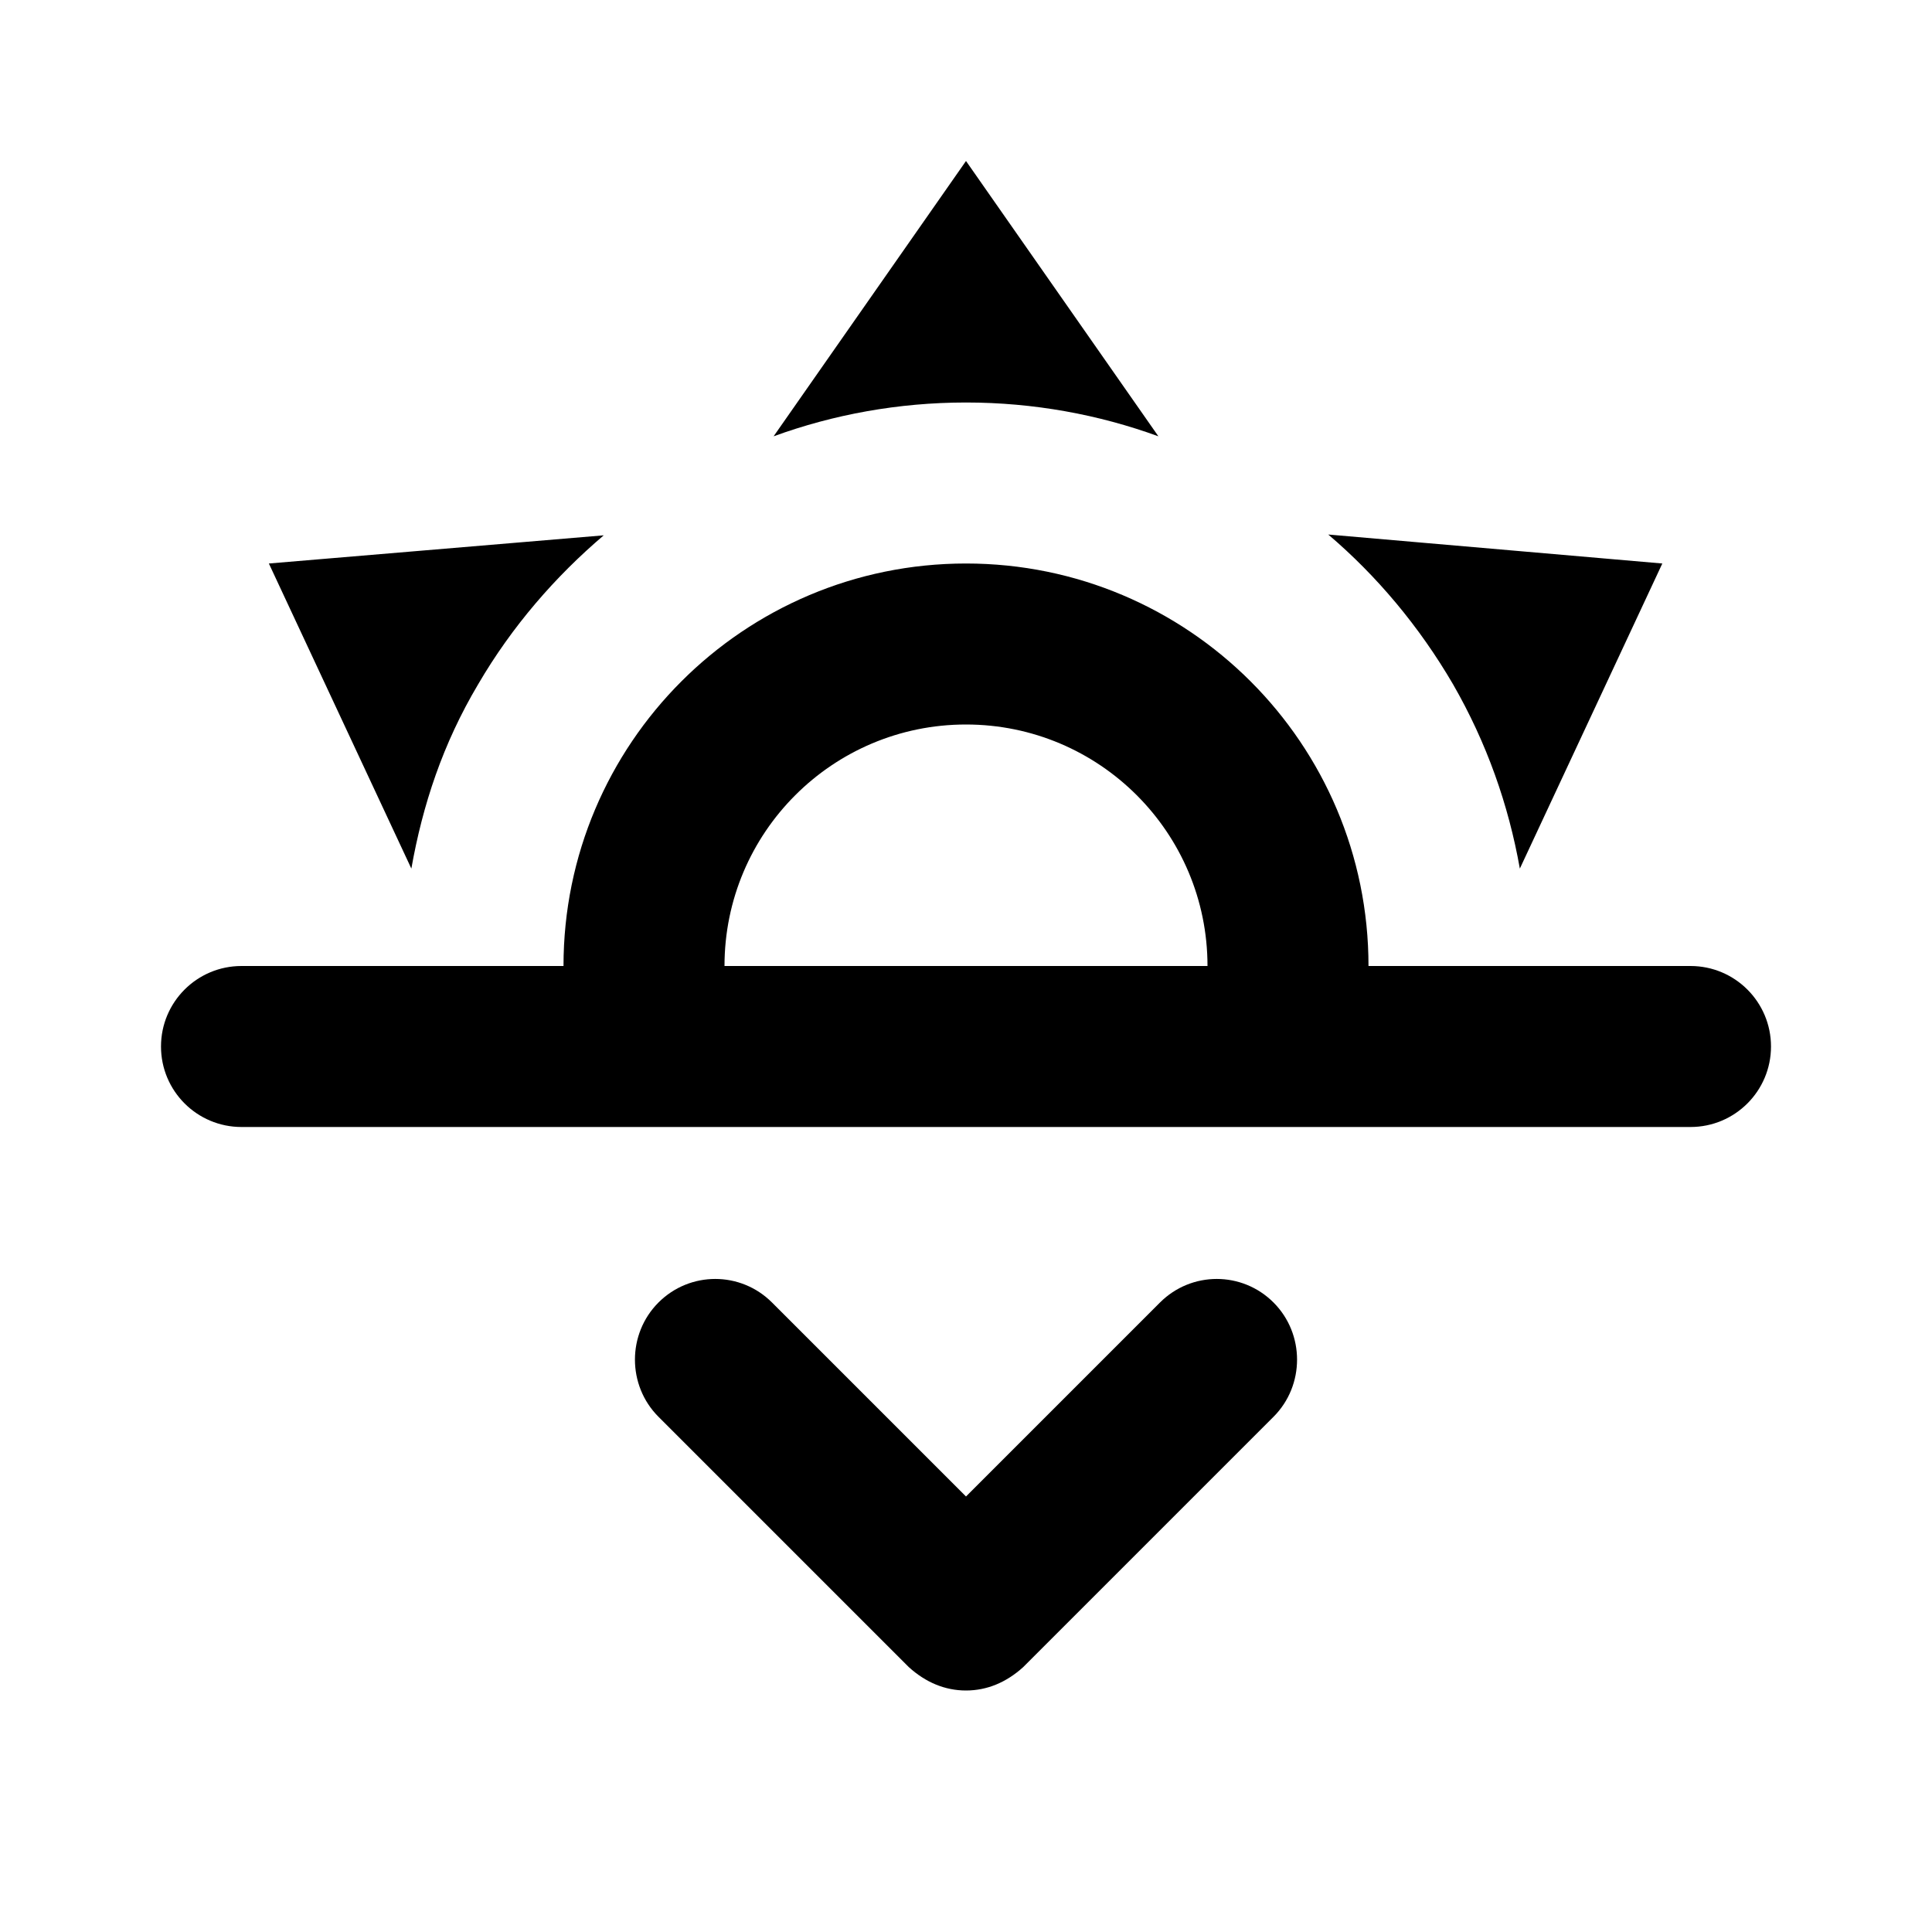
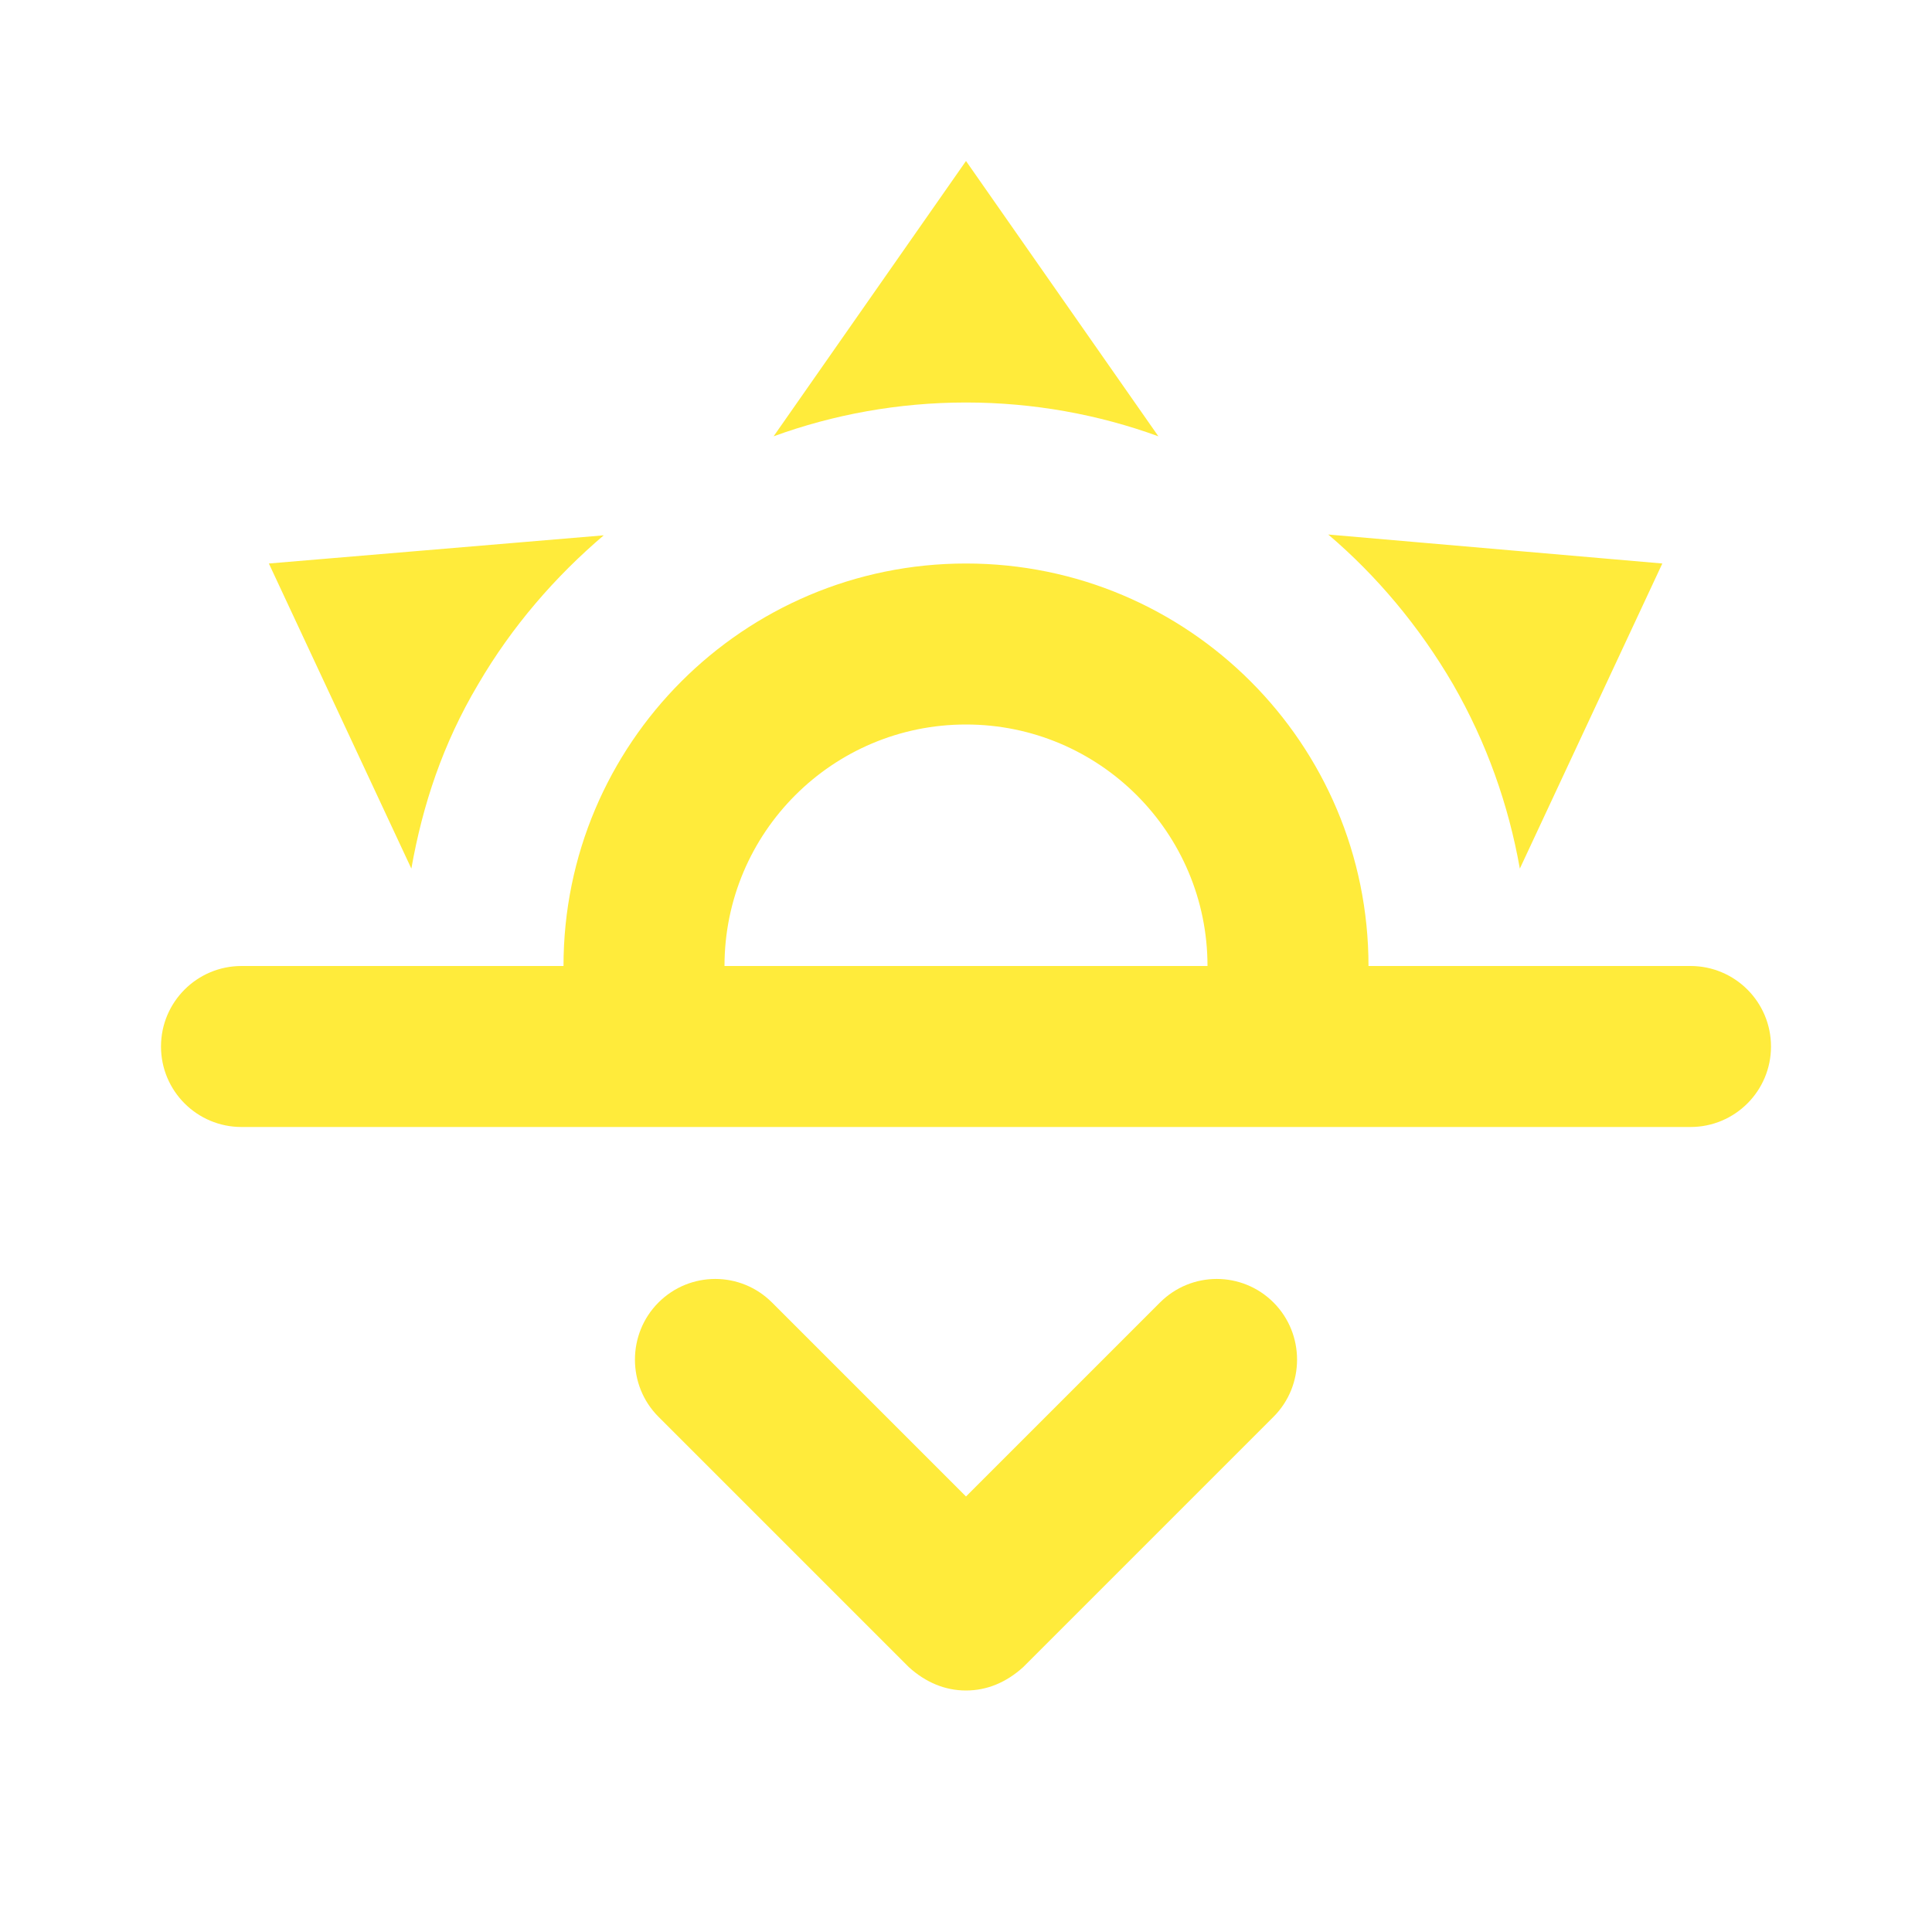
- <svg xmlns="http://www.w3.org/2000/svg" id="mdi-weather-sunset-down" viewBox="0 0 24 24" color="#FFEB3B">
+ <svg xmlns="http://www.w3.org/2000/svg" id="mdi-weather-sunset-down" viewBox="0 0 24 24" fill="#FFEB3B">
  <path d="M3,12H7A5,5 0 0,1 12,7A5,5 0 0,1 17,12H21A1,1 0 0,1 22,13A1,1 0 0,1 21,14H3A1,1 0 0,1 2,13A1,1 0 0,1 3,12M15,12A3,3 0 0,0 12,9A3,3 0 0,0 9,12H15M12,2L14.39,5.42C13.65,5.15 12.84,5 12,5C11.16,5 10.35,5.15 9.61,5.42L12,2M3.34,7L7.5,6.65C6.9,7.16 6.36,7.78 5.94,8.5C5.5,9.24 5.25,10 5.11,10.79L3.34,7M20.65,7L18.88,10.79C18.74,10 18.47,9.23 18.05,8.5C17.63,7.78 17.1,7.15 16.5,6.64L20.65,7M12.71,20.71L15.82,17.6C16.21,17.21 16.21,16.57 15.82,16.18C15.43,15.79 14.8,15.79 14.41,16.18L12,18.59L9.59,16.18C9.2,15.79 8.57,15.79 8.18,16.18C7.79,16.57 7.79,17.21 8.18,17.6L11.29,20.71C11.5,20.9 11.74,21 12,21C12.26,21 12.5,20.9 12.71,20.71Z" />
</svg>
